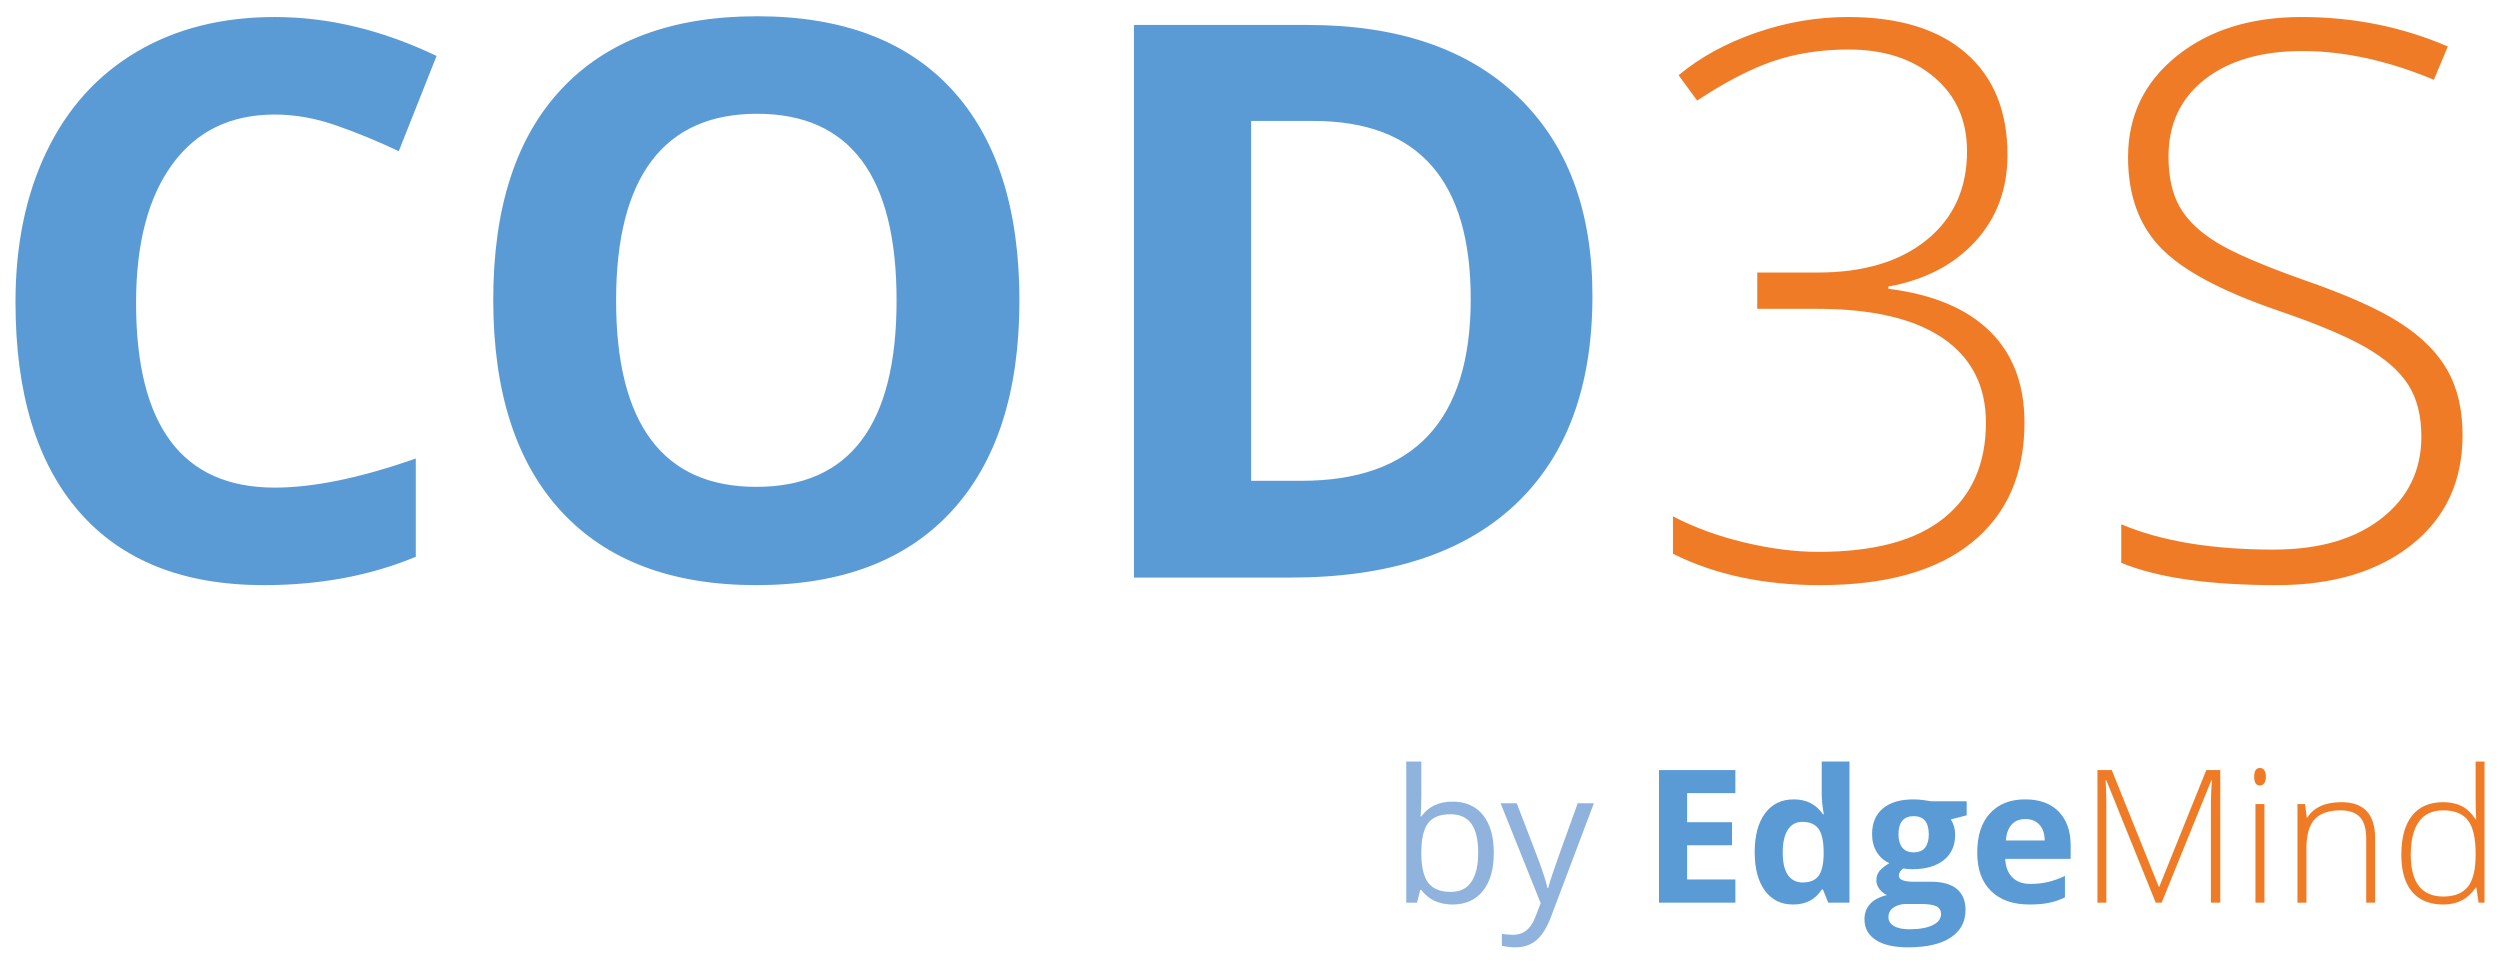
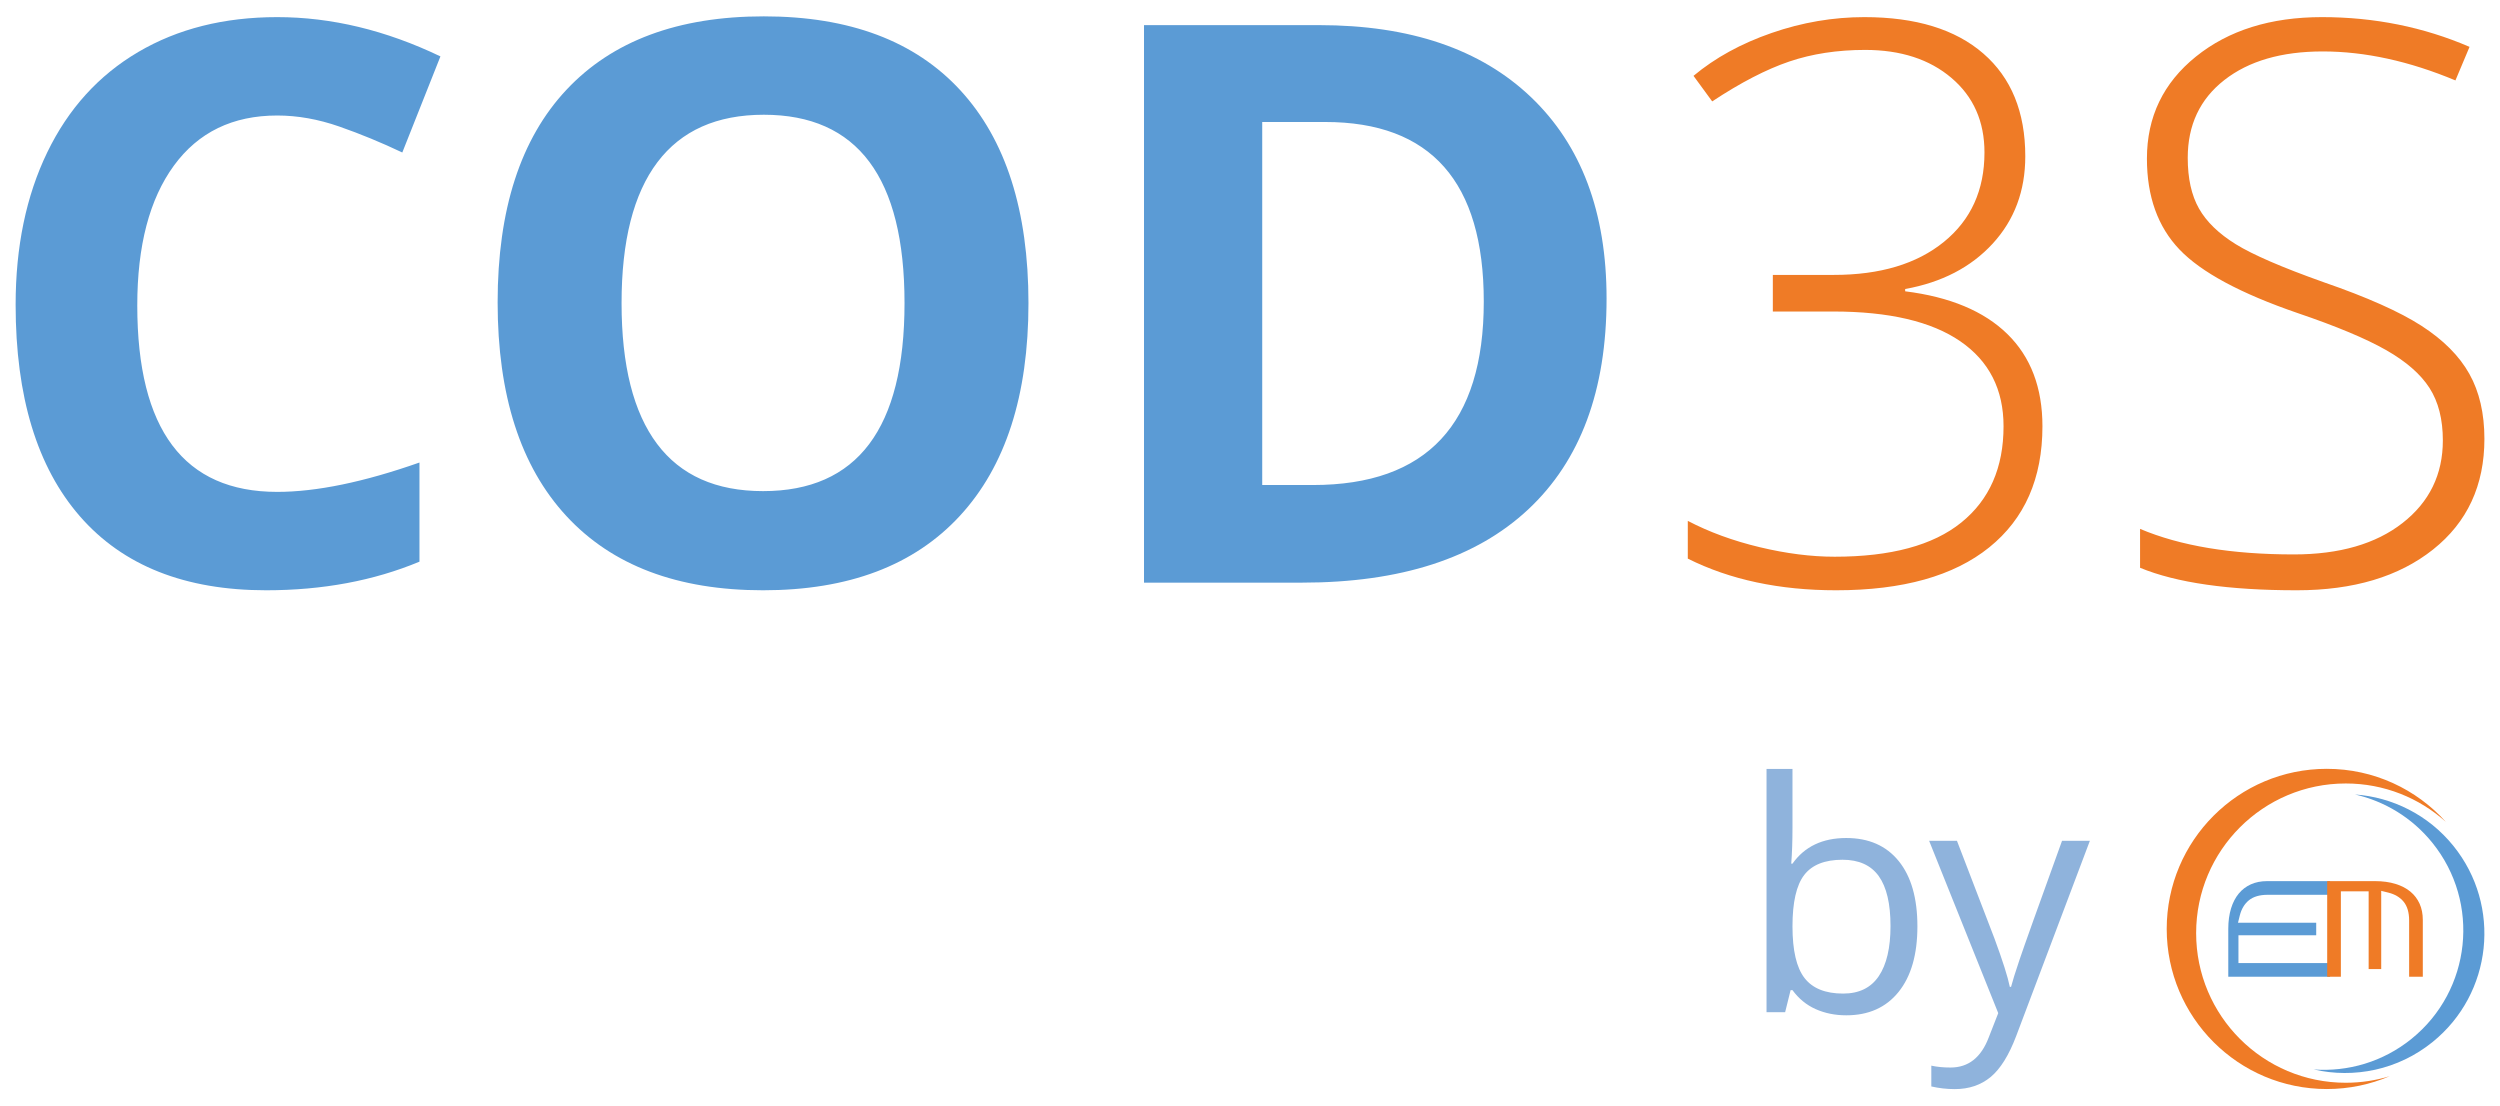
- <svg xmlns="http://www.w3.org/2000/svg" viewBox="3.81 -74.51 322.95 124.28" width="646" height="249">
+ <svg xmlns="http://www.w3.org/2000/svg" viewBox="3.81 -74.51 320.11 141.36" width="640" height="283">
  <g id="wordmark" transform="translate(0,0) scale(1)">
    <path id="COD" fill="#5B9BD5" d="M39.307 -59.814Q30.762 -59.814 26.074 -53.394Q21.387 -46.973 21.387 -35.498Q21.387 -11.621 39.307 -11.621Q46.826 -11.621 57.52 -15.381V-2.686Q48.73 0.977 37.891 0.977Q22.314 0.977 14.062 -8.472Q5.811 -17.92 5.811 -35.596Q5.811 -46.729 9.863 -55.103Q13.916 -63.477 21.509 -67.944Q29.102 -72.412 39.307 -72.412Q49.707 -72.412 60.205 -67.383L55.322 -55.078Q51.318 -56.982 47.266 -58.398Q43.213 -59.814 39.307 -59.814ZM135.498 -35.791Q135.498 -18.066 126.709 -8.545Q117.92 0.977 101.514 0.977Q85.107 0.977 76.318 -8.545Q67.529 -18.066 67.529 -35.889Q67.529 -53.711 76.343 -63.11Q85.156 -72.51 101.611 -72.51Q118.066 -72.51 126.782 -63.037Q135.498 -53.564 135.498 -35.791ZM83.398 -35.791Q83.398 -23.828 87.939 -17.773Q92.48 -11.719 101.514 -11.719Q119.629 -11.719 119.629 -35.791Q119.629 -59.912 101.611 -59.912Q92.578 -59.912 87.988 -53.833Q83.398 -47.754 83.398 -35.791ZM209.521 -36.377Q209.521 -18.75 199.487 -9.375Q189.453 0.0 170.508 0.0H150.293V-71.387H172.705Q190.186 -71.387 199.854 -62.158Q209.521 -52.93 209.521 -36.377ZM193.799 -35.986Q193.799 -58.984 173.486 -58.984H165.43V-12.5H171.924Q193.799 -12.5 193.799 -35.986Z" />
    <path id="3S" fill="#EF7B26" transform="translate(215.332,0)" d="M47.803 -54.59Q47.803 -47.949 43.628 -43.408Q39.453 -38.867 32.422 -37.598V-37.305Q41.016 -36.23 45.508 -31.836Q50.0 -27.441 50.0 -20.02Q50.0 -10.01 43.188 -4.517Q36.377 0.977 23.584 0.977Q12.695 0.977 4.59 -3.076V-7.91Q8.691 -5.762 13.794 -4.541Q18.896 -3.32 23.389 -3.32Q34.18 -3.32 39.6 -7.69Q45.02 -12.061 45.02 -20.02Q45.02 -27.1 39.478 -30.908Q33.936 -34.717 23.193 -34.717H15.479V-39.404H23.291Q32.178 -39.404 37.378 -43.628Q42.578 -47.852 42.578 -55.078Q42.578 -61.035 38.354 -64.624Q34.131 -68.213 27.295 -68.213Q21.973 -68.213 17.578 -66.724Q13.184 -65.234 7.715 -61.621L5.322 -64.893Q9.473 -68.359 15.332 -70.386Q21.191 -72.412 27.197 -72.412Q37.061 -72.412 42.432 -67.749Q47.803 -63.086 47.803 -54.59ZM106.592 -18.408Q106.592 -9.473 100.024 -4.248Q93.457 0.977 82.568 0.977Q69.482 0.977 62.5 -1.904V-6.885Q70.215 -3.613 82.178 -3.613Q90.967 -3.613 96.118 -7.642Q101.27 -11.67 101.27 -18.213Q101.27 -22.266 99.561 -24.927Q97.852 -27.588 93.994 -29.785Q90.137 -31.982 82.666 -34.521Q71.729 -38.281 67.554 -42.651Q63.379 -47.021 63.379 -54.297Q63.379 -62.305 69.653 -67.358Q75.928 -72.412 85.791 -72.412Q95.85 -72.412 104.688 -68.604L102.881 -64.307Q93.994 -68.018 85.889 -68.018Q77.979 -68.018 73.291 -64.355Q68.604 -60.693 68.604 -54.395Q68.604 -50.439 70.044 -47.9Q71.484 -45.361 74.756 -43.335Q78.027 -41.309 85.986 -38.477Q94.336 -35.596 98.535 -32.886Q102.734 -30.176 104.663 -26.733Q106.592 -23.291 106.592 -18.408Z" />
-     <g id="by-edgemind" transform="translate(183.4078,42) scale(0.24)">
+     <g id="by-edgemind" transform="translate(226.48,55) scale(0.41)">
      <path id="by" fill="#8FB3DC" d="M33.496 -54.395Q44.043 -54.395 49.878 -47.192Q55.713 -39.99 55.713 -26.807Q55.713 -13.623 49.829 -6.323Q43.945 0.977 33.496 0.977Q28.271 0.977 23.95 -0.952Q19.629 -2.881 16.699 -6.885H16.113L14.404 0.0H8.594V-75.977H16.699V-57.52Q16.699 -51.318 16.309 -46.387H16.699Q22.363 -54.395 33.496 -54.395ZM32.324 -47.607Q24.023 -47.607 20.361 -42.847Q16.699 -38.086 16.699 -26.807Q16.699 -15.527 20.459 -10.669Q24.219 -5.811 32.52 -5.811Q39.99 -5.811 43.652 -11.255Q47.314 -16.699 47.314 -26.904Q47.314 -37.354 43.652 -42.48Q39.99 -47.607 32.324 -47.607ZM59.375 -53.516H68.066L79.785 -22.998Q83.643 -12.549 84.57 -7.91H84.961Q85.596 -10.4 87.622 -16.431Q89.648 -22.461 100.879 -53.516H109.57L86.572 7.422Q83.154 16.455 78.589 20.239Q74.023 24.023 67.383 24.023Q63.672 24.023 60.059 23.193V16.699Q62.744 17.285 66.064 17.285Q74.414 17.285 77.979 7.91L80.957 0.293Z" />
-       <path id="Edge" fill="#5B9BD5" transform="translate(135.645,0)" d="M50.098 0.0H8.984V-71.387H50.098V-58.984H24.121V-43.311H48.291V-30.908H24.121V-12.5H50.098ZM81.104 0.977Q71.484 0.977 65.991 -6.494Q60.498 -13.965 60.498 -27.197Q60.498 -40.625 66.089 -48.12Q71.68 -55.615 81.494 -55.615Q91.797 -55.615 97.217 -47.607H97.705Q96.582 -53.711 96.582 -58.496V-75.977H111.523V0.0H100.098L97.217 -7.08H96.582Q91.504 0.977 81.104 0.977ZM86.328 -10.889Q92.041 -10.889 94.702 -14.209Q97.363 -17.529 97.607 -25.488V-27.1Q97.607 -35.889 94.897 -39.697Q92.188 -43.506 86.084 -43.506Q81.104 -43.506 78.345 -39.282Q75.586 -35.059 75.586 -27.002Q75.586 -18.945 78.369 -14.917Q81.152 -10.889 86.328 -10.889ZM174.609 -54.59V-47.021L166.064 -44.824Q168.408 -41.162 168.408 -36.621Q168.408 -27.832 162.28 -22.925Q156.152 -18.018 145.264 -18.018L142.578 -18.164L140.381 -18.408Q138.086 -16.65 138.086 -14.502Q138.086 -11.279 146.289 -11.279H155.566Q164.551 -11.279 169.263 -7.422Q173.975 -3.564 173.975 3.906Q173.975 13.477 165.991 18.75Q158.008 24.023 143.066 24.023Q131.641 24.023 125.61 20.044Q119.58 16.064 119.58 8.887Q119.58 3.955 122.656 0.635Q125.732 -2.686 131.689 -4.102Q129.395 -5.078 127.686 -7.3Q125.977 -9.521 125.977 -12.012Q125.977 -15.137 127.783 -17.212Q129.59 -19.287 133.008 -21.289Q128.711 -23.145 126.196 -27.246Q123.682 -31.348 123.682 -36.914Q123.682 -45.85 129.492 -50.732Q135.303 -55.615 146.094 -55.615Q148.389 -55.615 151.538 -55.2Q154.688 -54.785 155.566 -54.59ZM132.471 7.715Q132.471 10.791 135.425 12.549Q138.379 14.307 143.701 14.307Q151.709 14.307 156.25 12.109Q160.791 9.912 160.791 6.104Q160.791 3.027 158.105 1.855Q155.42 0.684 149.805 0.684H142.09Q137.988 0.684 135.229 2.612Q132.471 4.541 132.471 7.715ZM137.891 -36.719Q137.891 -32.275 139.917 -29.688Q141.943 -27.1 146.094 -27.1Q150.293 -27.1 152.246 -29.688Q154.199 -32.275 154.199 -36.719Q154.199 -46.582 146.094 -46.582Q137.891 -46.582 137.891 -36.719ZM206.201 -45.02Q201.465 -45.02 198.779 -42.017Q196.094 -39.014 195.703 -33.496H216.602Q216.504 -39.014 213.721 -42.017Q210.938 -45.02 206.201 -45.02ZM208.301 0.977Q195.117 0.977 187.695 -6.299Q180.273 -13.574 180.273 -26.904Q180.273 -40.625 187.134 -48.12Q193.994 -55.615 206.104 -55.615Q217.676 -55.615 224.121 -49.023Q230.566 -42.432 230.566 -30.811V-23.584H195.361Q195.605 -17.236 199.121 -13.672Q202.637 -10.107 208.984 -10.107Q213.916 -10.107 218.311 -11.133Q222.705 -12.158 227.49 -14.404V-2.881Q223.584 -0.928 219.141 0.024Q214.697 0.977 208.301 0.977Z" />
-       <path id="Mind" fill="#EF7B26" transform="translate(370.508,0)" d="M41.504 0.0 14.893 -65.918H14.502Q14.893 -59.863 14.893 -53.516V0.0H10.107V-71.387H17.822L43.115 -8.594H43.408L68.701 -71.387H76.221V0.0H71.191V-54.102Q71.191 -59.766 71.777 -65.82H71.387L44.678 0.0ZM100.0 0.0H95.166V-53.076H100.0ZM94.482 -67.822Q94.482 -72.51 97.559 -72.51Q99.072 -72.51 99.927 -71.289Q100.781 -70.068 100.781 -67.822Q100.781 -65.625 99.927 -64.355Q99.072 -63.086 97.559 -63.086Q94.482 -63.086 94.482 -67.822ZM154.785 0.0V-34.424Q154.785 -42.432 151.416 -46.069Q148.047 -49.707 140.967 -49.707Q131.445 -49.707 127.026 -44.897Q122.607 -40.088 122.607 -29.297V0.0H117.773V-53.076H121.875L122.803 -45.801H123.096Q128.271 -54.102 141.504 -54.102Q159.57 -54.102 159.57 -34.717V0.0ZM196.191 -54.102Q201.953 -54.102 206.152 -52.002Q210.352 -49.902 213.672 -44.824H213.965Q213.672 -50.977 213.672 -56.885V-75.977H218.457V0.0H215.283L214.062 -8.105H213.672Q207.617 0.977 196.289 0.977Q185.303 0.977 179.492 -5.859Q173.682 -12.695 173.682 -25.781Q173.682 -39.551 179.443 -46.826Q185.205 -54.102 196.191 -54.102ZM196.191 -49.707Q187.5 -49.707 183.13 -43.604Q178.76 -37.5 178.76 -25.879Q178.76 -3.32 196.289 -3.32Q205.273 -3.32 209.473 -8.545Q213.672 -13.77 213.672 -25.781V-26.611Q213.672 -38.916 209.546 -44.312Q205.42 -49.707 196.191 -49.707Z" />
+       <g id="edgemind-symbol" transform="translate(133.57,-76)">
+         <path id="path338" fill="#EF7B26" d="m 55.924,98.039 c -25.809,0 -46.733,-20.924 -46.733,-46.733 c 0,-25.809 20.924,-46.733 46.733,-46.733 c 12.014,0 22.965,4.536 31.244,11.986 c -9.152,-10.165 -22.413,-16.56 -37.166,-16.56 c -27.615,0 -50.001,22.387 -50.001,50.001 c 0,27.614 22.386,50.001 50.001,50.001 c 6.98,0 13.624,-1.435 19.661,-4.02 c -4.345,1.335 -8.957,2.056 -13.739,2.056" />
+         <path id="path342" fill="#5B9BD5" d="m 82.946,23.073 c 15.123,18.709 12.214,46.138 -6.5,61.259 c -8.951,7.236 -19.899,10.332 -30.54,9.556 c 12.581,2.88 26.309,0.176 37.124,-8.568 c 18.712,-15.121 21.621,-42.547 6.499,-61.26 c -7.886,-9.759 -19.121,-15.207 -30.72,-16.052 c 9.181,2.1 17.758,7.169 24.137,15.065" />
+         <path id="path346" fill="#5B9BD5" d="m 51.02,35.071 l 0,4.271 l -19.521,0 c -2.489,0 -4.459,0.583 -5.855,1.731 c -1.37,1.129 -2.321,2.725 -2.824,4.747 l -0.556,2.24 l 2.306,0 l 22.12,0 l 0,3.925 l -22.48,0 l -1.804,0 l 0,1.806 l 0,5.065 l 0,1.804 l 1.804,0 l 26.81,0 l 0,4.272 l -31.79,0 l 0,-14.996 c 0,-2.348 0.295,-4.492 0.876,-6.375 c 0.561,-1.824 1.379,-3.386 2.421,-4.639 c 1.021,-1.225 2.283,-2.184 3.744,-2.845 c 1.476,-0.669 3.186,-1.008 5.082,-1.008 l 19.666,0" />
+         <path id="path350" fill="#EF7B26" d="m 65.114,35.071 c 2.349,0 4.492,0.295 6.374,0.876 c 1.824,0.564 3.386,1.379 4.64,2.421 c 1.226,1.022 2.183,2.283 2.844,3.745 c 0.67,1.474 1.01,3.184 1.01,5.082 l 0,17.738 l -4.272,0 l 0,-17.594 c 0,-2.489 -0.581,-4.457 -1.732,-5.855 c -1.127,-1.373 -2.725,-2.321 -4.746,-2.822 l -2.24,-0.557 l 0,2.308 l 0,22.12 l -3.925,0 l 0,-22.48 l 0,-1.806 l -1.804,0 l -5.066,0 l -1.804,0 l 0,1.806 l 0,24.881 l -4.274,0 l 0,-29.863 l 14.996,0" />
+       </g>
    </g>
  </g>
</svg>
